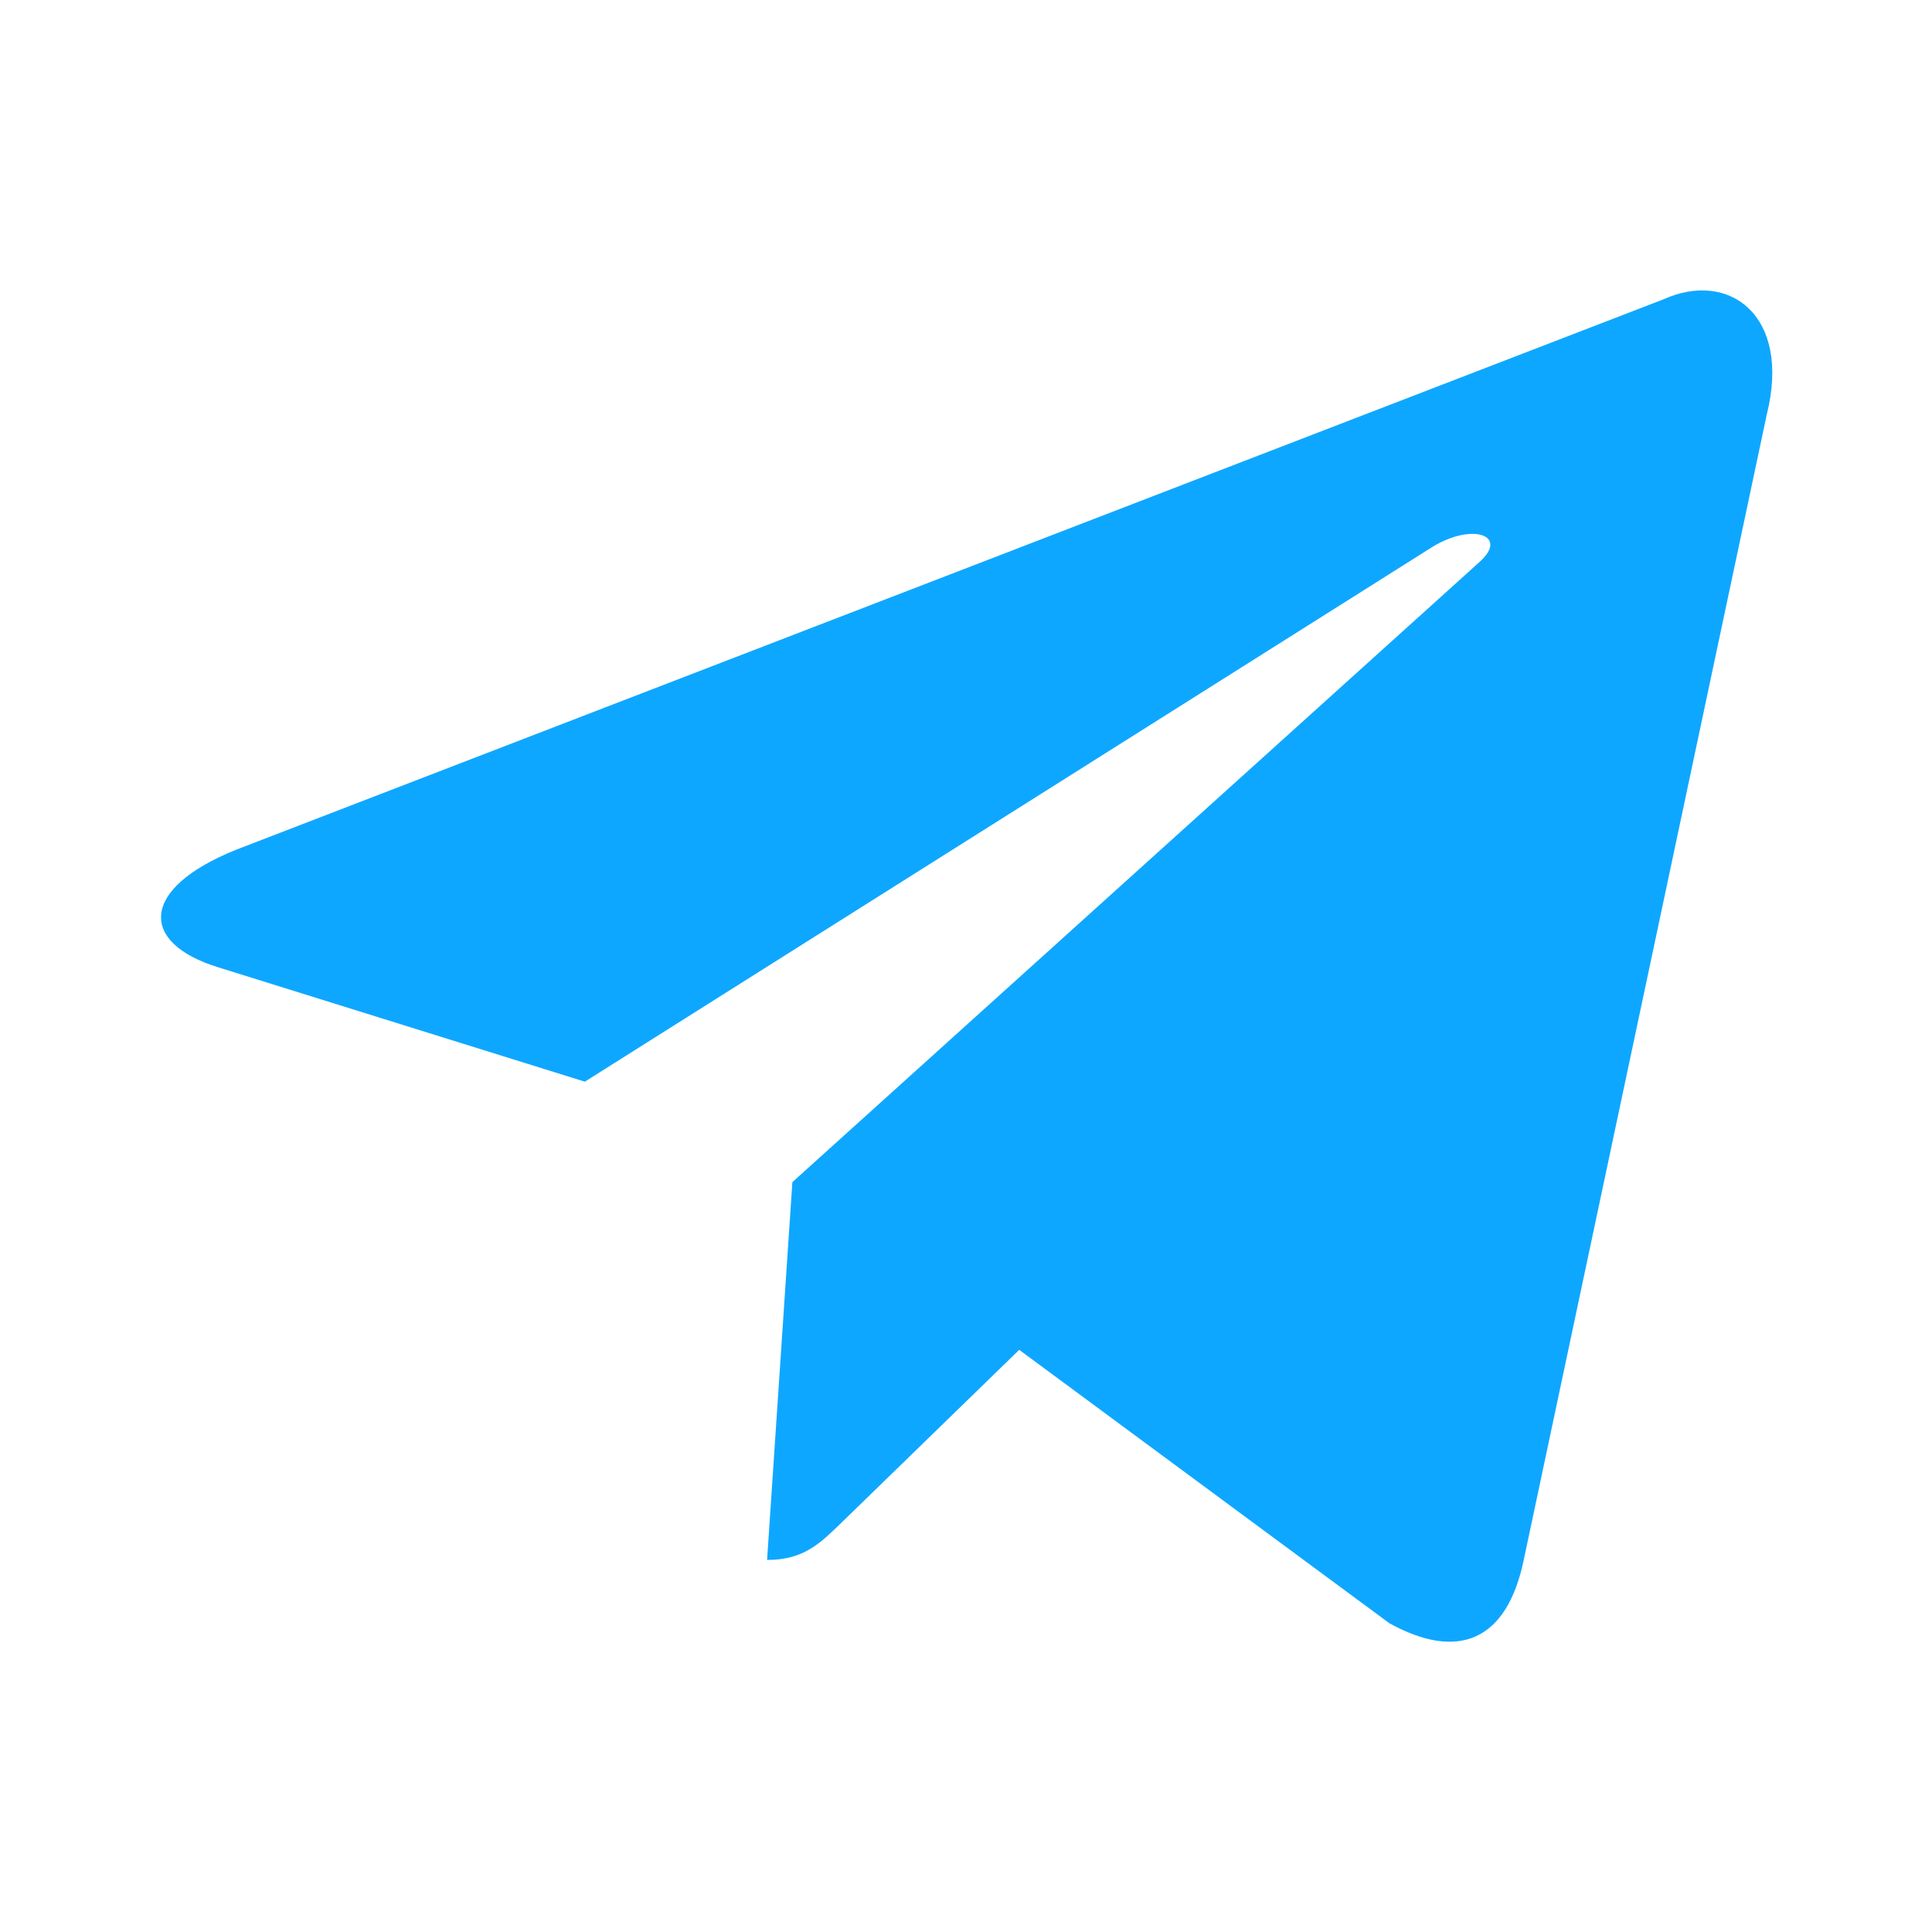
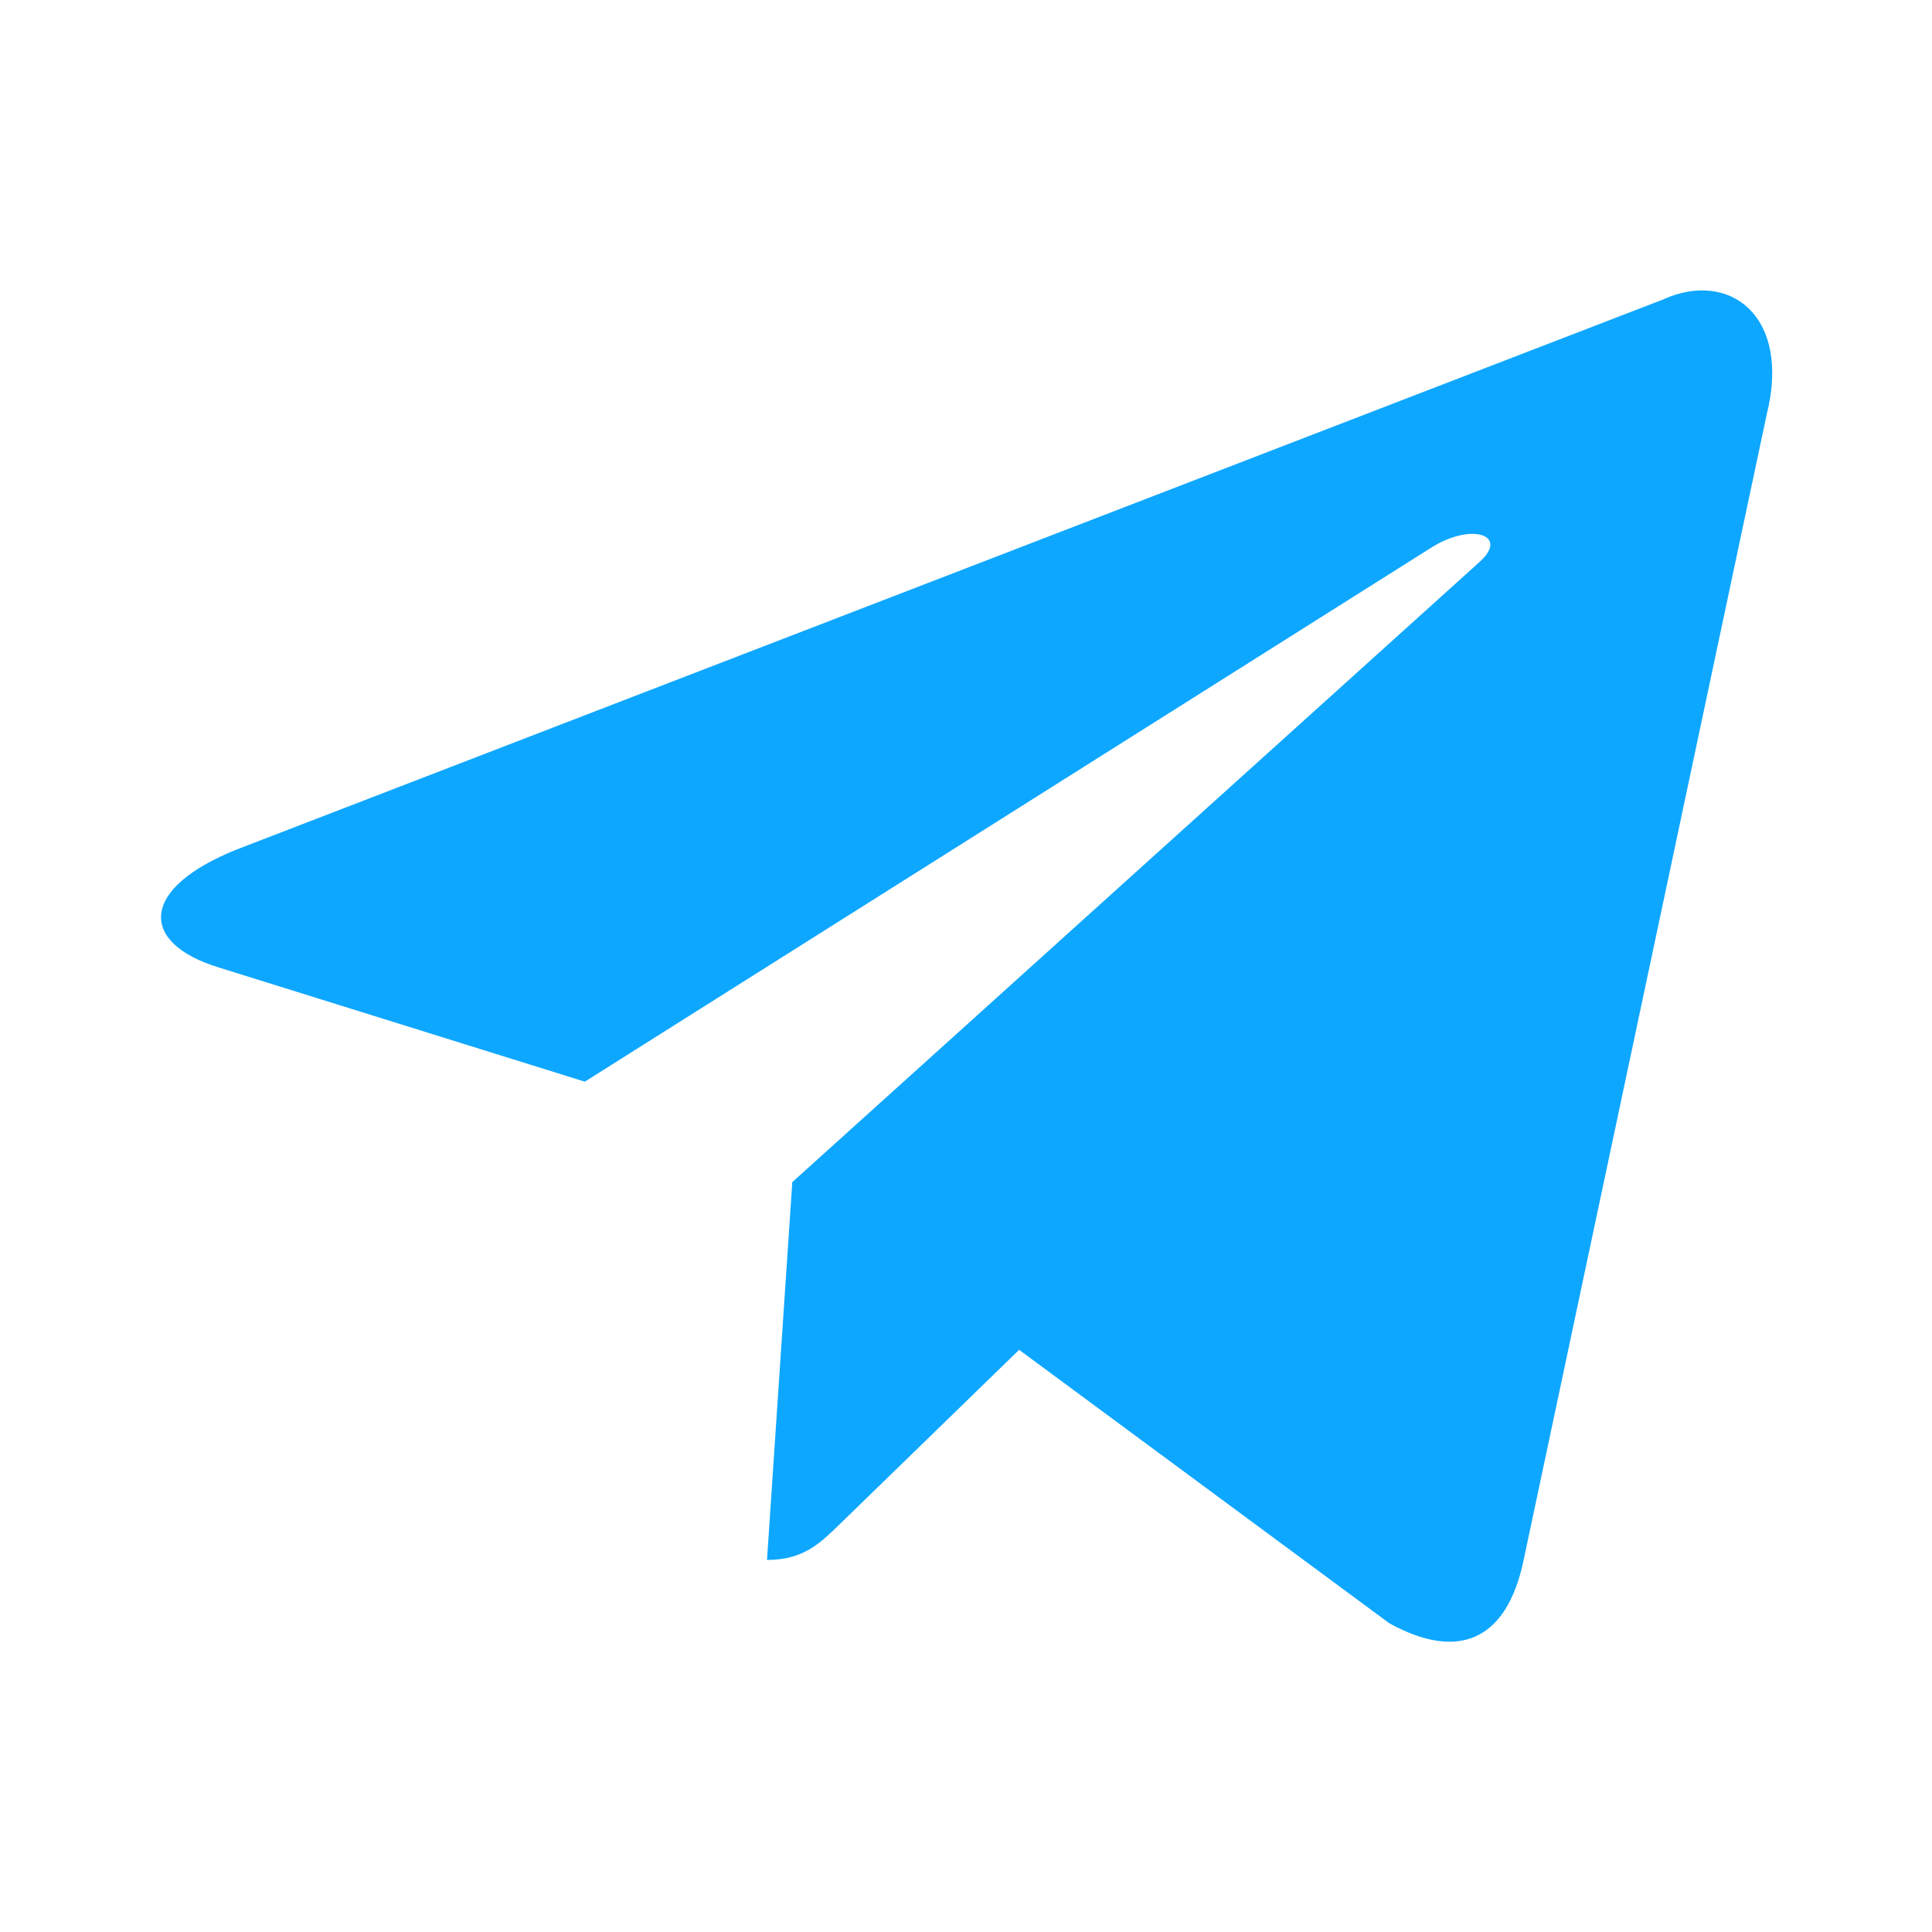
- <svg xmlns="http://www.w3.org/2000/svg" width="24" height="24" viewBox="0 0 24 24" fill="none">
-   <path d="M20.665 3.718L2.935 10.555C1.725 11.041 1.732 11.716 2.713 12.017L7.265 13.437L17.797 6.792C18.295 6.489 18.75 6.652 18.376 6.984L9.843 14.685H9.841L9.843 14.686L9.529 19.378C9.989 19.378 10.192 19.167 10.45 18.918L12.661 16.768L17.26 20.165C18.108 20.632 18.717 20.392 18.928 19.38L21.947 5.152C22.256 3.913 21.474 3.352 20.665 3.718Z" fill="#0EA7FF" />
+ <svg xmlns="http://www.w3.org/2000/svg" width="24" height="24" fill="none">
+   <path d="M20.665 3.718l-17.73 6.837c-1.21.486-1.203 1.16-.222 1.462l4.552 1.42 10.532-6.645c.498-.303.953-.14.579.192l-8.533 7.7H9.84l.002.002-.314 4.692c.46 0 .663-.211.92-.46l2.212-2.15 4.599 3.397c.848.467 1.457.227 1.668-.785l3.019-14.228c.309-1.24-.473-1.8-1.282-1.434z" fill="#0EA7FF" />
</svg>
